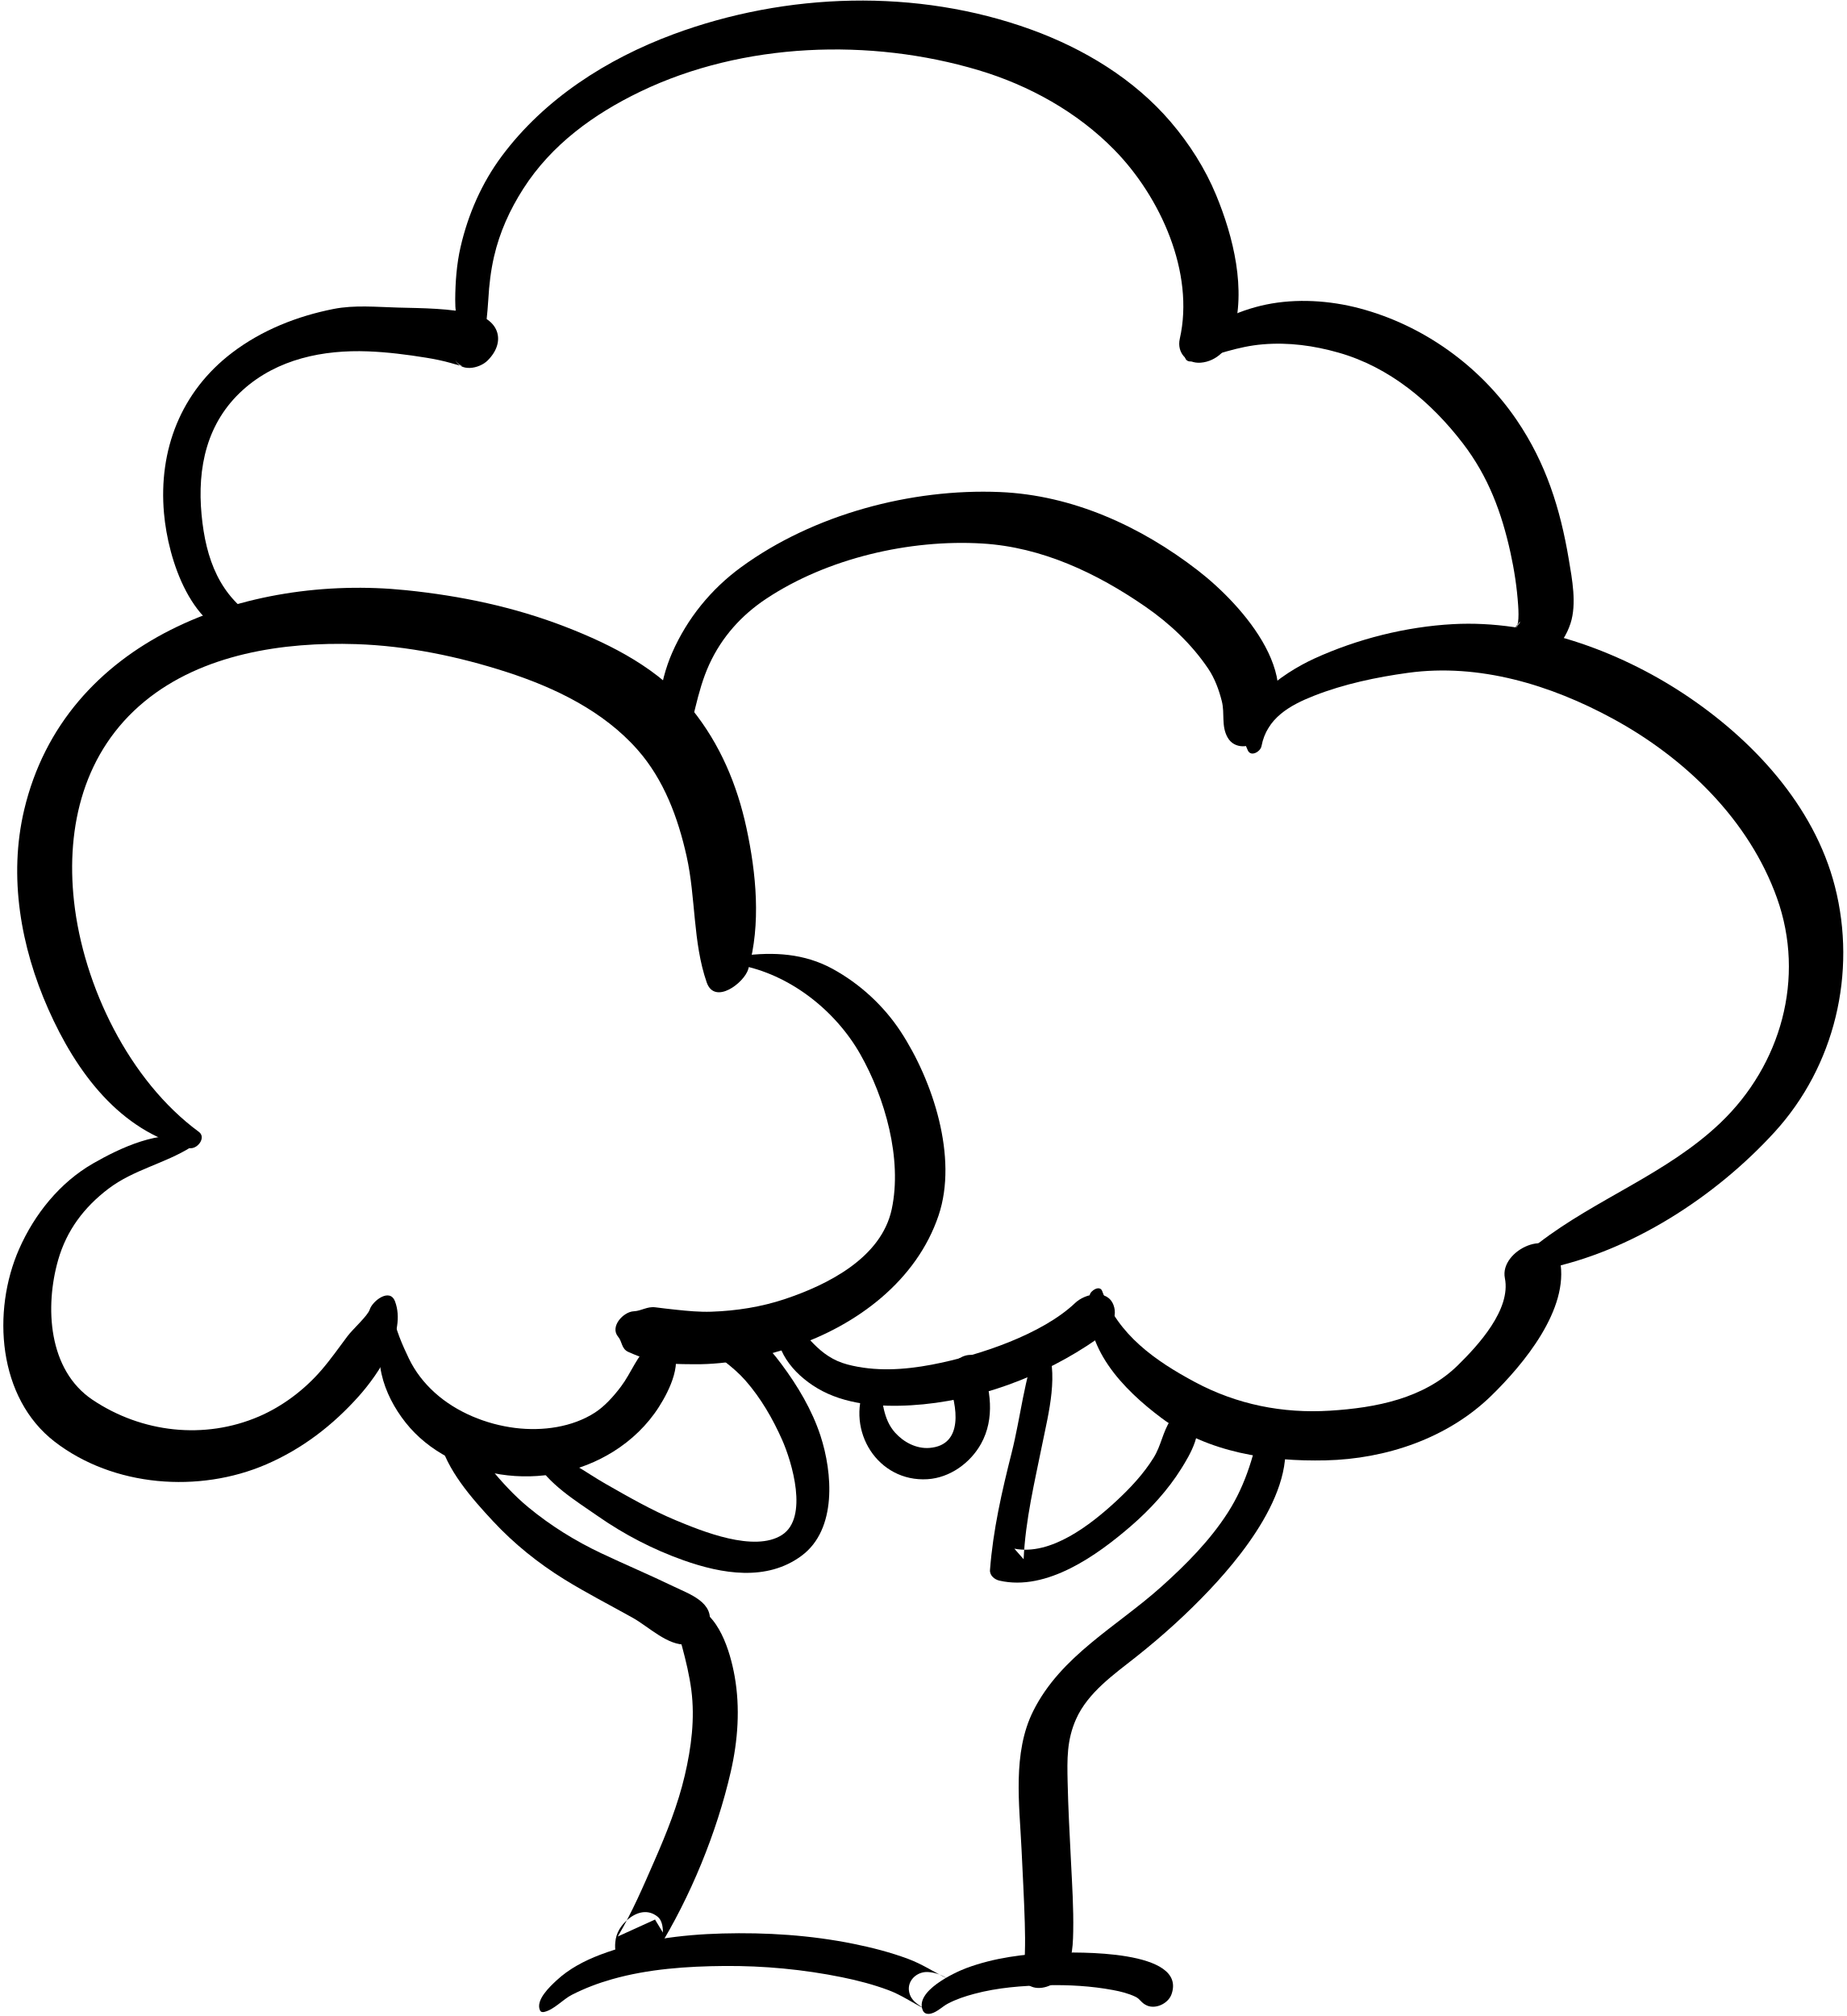
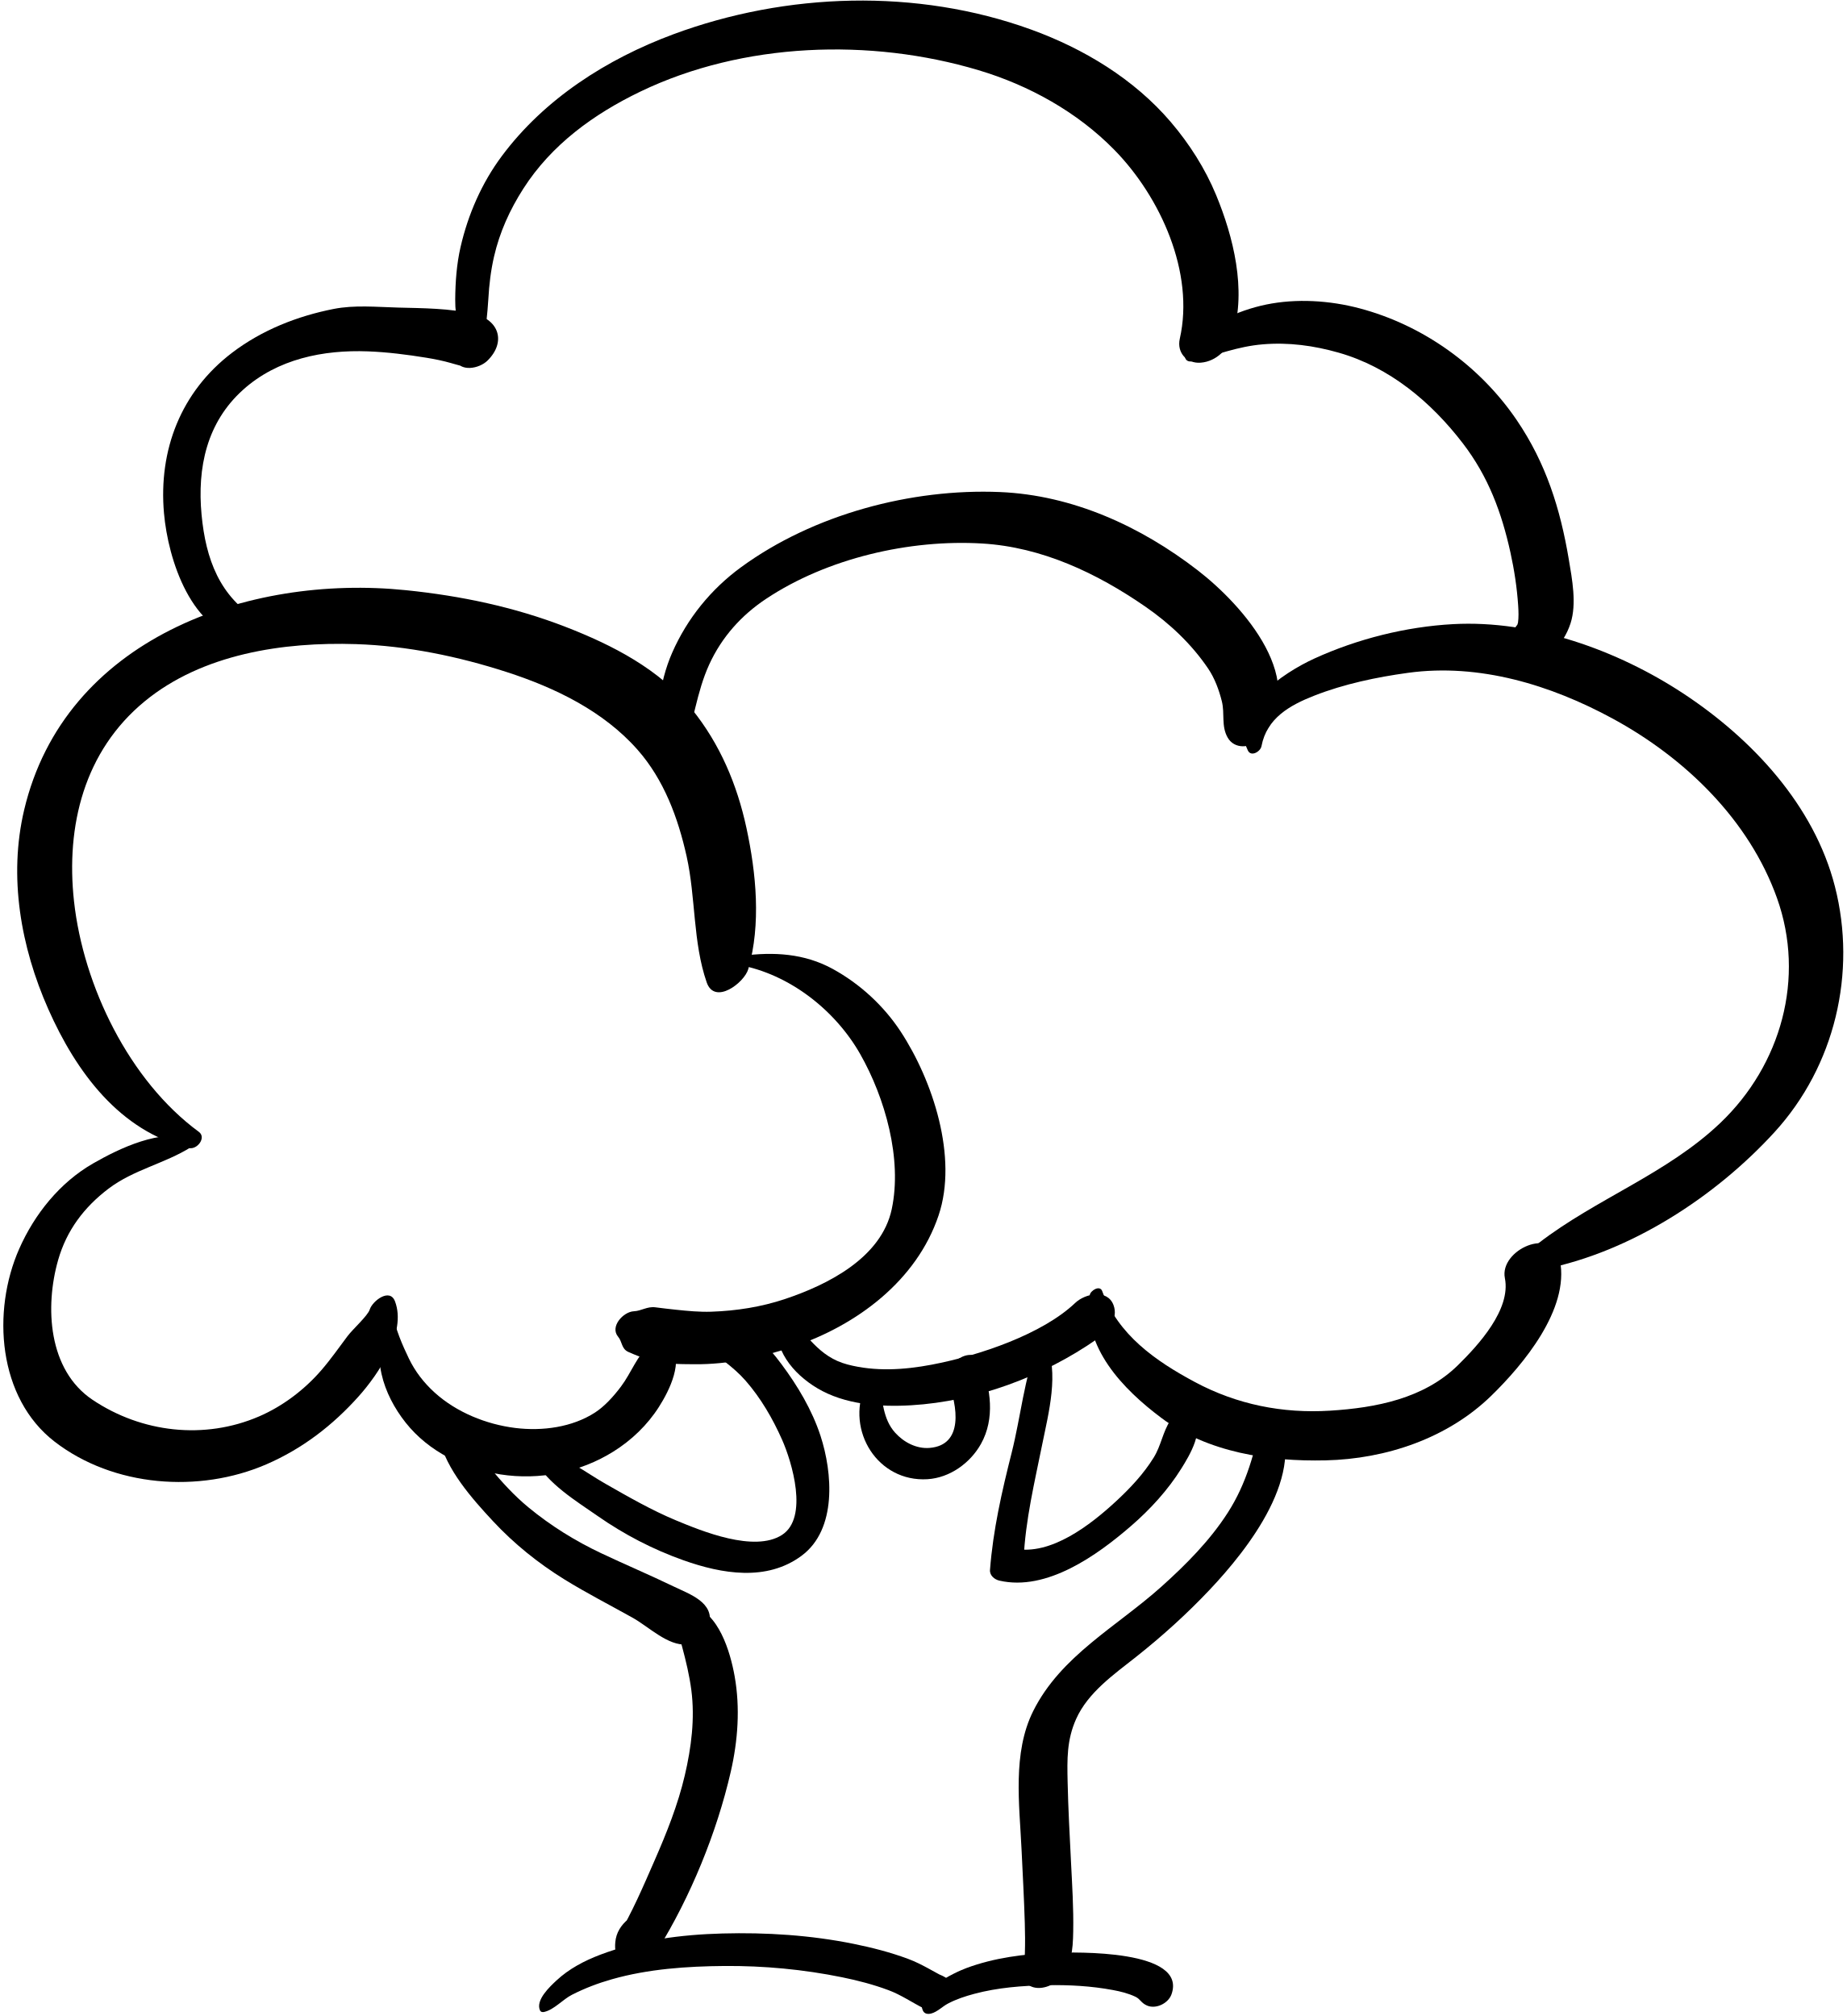
- <svg xmlns="http://www.w3.org/2000/svg" width="479px" height="523px" viewBox="0 0 479 523" version="1.1">
-   <defs />
-   <g id="Page-1" stroke="none" stroke-width="1" fill="none" fill-rule="evenodd">
-     <g id="Layer_1" transform="translate(-5535, -4051)" fill="#000000">
-       <g id="Layer_1_3_">
-         <g id="tree" transform="translate(5535, 4051)">
-           <path d="M51.575,293.628 C33.522,280.371 21.617,255.761 19.201,233.845 C17.035,214.199 21.858,194.857 37.488,181.976 C52.491,169.612 73.53,166.488 92.362,167.102 C105.6,167.534 118.96,170.3 131.52,174.376 C144.06,178.446 156.549,184.502 165.369,194.507 C172.225,202.284 175.876,212.18 178.097,222.167 C180.483,232.891 179.693,244.46 183.305,254.866 C185.376,260.831 193.072,254.949 194.092,251.389 C197.43,239.757 196.134,226.523 193.62,214.834 C191.193,203.551 186.745,193.003 179.451,183.978 C171.057,173.592 158.911,167.368 146.699,162.628 C133.374,157.457 119.501,154.566 105.315,153.113 C64.057,148.886 16.741,165.817 6.267,210.107 C2.162,227.469 5.396,245.704 12.527,261.795 C19.713,278.01 31.012,293.529 49.018,297.826 C51.117,298.329 53.613,295.125 51.575,293.628 L51.575,293.628 Z" id="Shape" />
-           <path d="M49.745,295.286 C41.591,292.846 31.126,297.821 24.179,301.805 C15.519,306.772 8.951,314.973 4.968,324.01 C-2.154,340.168 -0.572,362.65 14.192,374.021 C29.457,385.779 51.66,387.422 69.064,379.895 C78.405,375.855 86.327,369.762 93.079,362.188 C98.123,356.528 105.51,345.68 102.456,337.609 C101.092,334.002 96.578,337.547 95.901,339.721 C95.394,341.346 91.533,344.768 90.116,346.657 C87.896,349.616 85.794,352.631 83.374,355.435 C78.994,360.512 73.335,364.813 67.164,367.469 C53.027,373.552 36.773,371.702 24.016,363.153 C12.436,355.394 11.62,338.965 15.082,326.869 C17.283,319.176 21.808,313.182 28.125,308.384 C34.649,303.429 42.729,301.87 49.558,297.587 C50.363,297.08 51.011,295.666 49.745,295.286 L49.745,295.286 Z" id="Shape" />
-           <path d="M100.021,341.318 C98.729,346.851 97.68,350.693 98.963,356.448 C99.986,361.039 102.31,365.393 105.214,369.061 C111.229,376.658 120.387,381.039 129.813,382.499 C139.901,384.062 150.444,381.99 159.102,376.57 C163.82,373.616 167.916,369.69 170.909,364.99 C173.705,360.597 177.409,353.123 173.964,348.248 C172.727,346.499 169.874,347.606 168.646,348.679 C165.212,351.679 163.772,356.103 161.086,359.681 C159.075,362.36 156.751,364.888 154.312,366.461 C148.429,370.257 140.72,371.327 133.622,370.446 C126.119,369.515 118.4,366.385 112.765,361.289 C109.966,358.757 107.678,355.814 106.043,352.413 C104.524,349.256 102.339,344.396 102.02,340.914 C101.901,339.643 100.213,340.498 100.021,341.318 L100.021,341.318 Z" id="Shape" />
-           <path d="M191.65,250.323 C204.732,252.689 216.618,262.038 223.102,273.431 C229.569,284.796 234.066,300.65 231.298,313.676 C228.614,326.307 214.722,333.28 203.632,336.991 C197.438,339.063 191.024,340.065 184.508,340.288 C181.44,340.392 178.374,340.097 175.327,339.775 C173.556,339.588 171.774,339.383 170.008,339.152 C167.844,338.869 166.407,340.082 164.395,340.176 C161.666,340.306 158.116,344.173 160.328,346.784 C161.422,348.075 161.148,349.896 162.967,350.722 C164.577,351.452 166.189,352.061 167.863,352.626 C171.729,353.933 176.177,353.884 180.203,353.917 C188.807,353.989 197.556,352.117 205.677,349.386 C222.23,343.82 237.747,332.269 243.452,315.292 C248.516,300.226 241.948,280.329 233.614,267.614 C229.218,260.907 223.03,255.227 216.01,251.374 C208.62,247.316 200.634,246.898 192.455,247.965 C191.478,248.094 190.087,250.041 191.65,250.323 L191.65,250.323 Z" id="Shape" />
-           <path d="M177.172,194.979 C179.913,187.516 180.619,179.644 183.979,172.332 C187.217,165.284 192.272,159.625 198.721,155.341 C214.565,144.817 235.95,139.868 254.8,141.002 C270.267,141.933 284.491,148.681 297.082,157.378 C303.381,161.73 309.066,167.081 313.362,173.439 C315.073,175.971 316.168,178.96 316.911,181.904 C317.728,185.143 316.709,188.301 318.416,191.328 C320.131,194.369 324.282,194.207 326.616,191.764 C340.479,177.25 322.346,156.981 310.659,147.952 C295.87,136.526 278.195,128.442 259.367,127.649 C236.346,126.68 210.938,133.462 192.214,147.149 C184.404,152.858 178.25,160.446 174.356,169.307 C171.043,176.848 169.025,188.337 173.131,195.803 C174.062,197.495 176.596,196.546 177.172,194.979 L177.172,194.979 Z" id="Shape" />
-           <path d="M327.199,193.576 C328.574,186.327 334.481,182.984 340.889,180.471 C348.597,177.448 357.022,175.672 365.204,174.55 C383.661,172.018 402.163,177.659 418.312,186.433 C437.016,196.593 453.64,212.648 460.906,232.97 C468.326,253.725 461.966,276.268 446.249,291.282 C432.41,304.502 414.07,310.935 399.079,322.491 C396.766,324.274 396.259,330.093 400.532,329.239 C422.971,324.757 444.911,310.508 460.261,293.714 C475.931,276.57 481.649,252.357 475.941,230.004 C470.544,208.864 454.378,191.605 436.59,179.897 C419.502,168.65 397.584,160.792 376.902,161.917 C364.654,162.583 352.059,165.753 340.937,170.833 C332.914,174.498 318.425,183.965 323.676,194.713 C324.513,196.42 326.931,194.985 327.199,193.576 L327.199,193.576 Z" id="Shape" />
-           <path d="M201.585,342.242 C200.359,349.955 205.654,356.356 211.973,360.129 C219.131,364.404 228.206,365.039 236.323,364.562 C253.283,363.563 270.627,357.075 284.516,347.402 C287.245,345.501 290.204,342.182 288.807,338.539 C287.199,334.341 281.443,335.573 278.883,338.012 C270.4,346.089 254.103,351.659 241.662,354.029 C234.47,355.397 226.949,355.861 219.815,353.982 C212.237,351.987 209.336,346.073 204.081,341.125 C203.233,340.324 201.749,341.214 201.585,342.242 L201.585,342.242 Z" id="Shape" />
-           <path d="M282.643,336.007 C280.687,349.504 291.309,360.413 301.239,367.85 C313.269,376.861 329.215,379.185 343.818,378.855 C359.504,378.5 375.468,373.133 386.789,362.105 C395.092,354.017 407.098,339.664 404.62,327 C402.842,317.914 388.867,324.282 390.33,331.581 C391.964,339.725 383.394,349.025 378.124,354.197 C369.328,362.828 356.877,365.225 344.965,365.966 C332.653,366.731 320.84,364.365 309.986,358.566 C299.738,353.088 289.977,346.294 285.893,334.961 C285.291,333.29 282.82,334.785 282.643,336.007 L282.643,336.007 Z" id="Shape" />
-           <path d="M67.105,160.871 C56.957,154.872 53.362,144.97 52.284,133.552 C51.128,121.305 53.612,109.596 63.046,101.118 C71.972,93.097 83.876,90.712 95.456,91.153 C100.521,91.347 105.587,91.995 110.588,92.805 C112.771,93.159 114.941,93.602 117.067,94.211 C115.921,93.883 118.908,94.757 119.258,94.826 C121.71,95.316 118.741,95.183 117.963,93.088 C119.289,96.662 124.321,95.657 126.458,93.539 C131.29,88.748 129.462,83.004 123.068,81.478 C116.661,79.95 109.712,79.964 103.167,79.79 C97.681,79.644 91.959,79.079 86.534,80.148 C77.084,82.012 67.912,85.637 60.209,91.502 C46.907,101.627 41.089,116.745 42.534,133.131 C43.597,145.194 49.653,164.194 63.993,165.984 C66.311,166.274 69.967,162.563 67.105,160.871 L67.105,160.871 Z" id="Shape" />
-           <path d="M125.63,89.284 C125.883,85.355 126.445,81.534 126.665,77.574 C126.871,73.847 127.302,70.216 128.138,66.573 C129.596,60.223 132.235,54.42 135.735,48.949 C143.031,37.544 153.989,29.586 166.1,23.758 C192.736,10.939 225.716,9.821 253.788,18.204 C266.913,22.122 279.43,29.071 289.042,38.887 C300.987,51.085 309.899,70.732 306.008,87.888 C305.194,91.479 307.821,94.382 311.449,94.088 C315.552,93.755 318.643,90.528 319.787,86.771 C323.321,75.161 319.922,61.425 315.407,50.54 C312.572,43.705 308.489,37.299 303.694,31.677 C294.161,20.496 281.1,12.612 267.397,7.648 C237.841,-3.06 203.98,-2.004 174.624,8.901 C157.416,15.295 141.225,25.626 130.16,40.488 C124.949,47.488 121.408,55.607 119.456,64.096 C118.439,68.517 118.106,73.163 118.072,77.689 C118.034,82.828 119.213,86.623 121.195,91.247 C122.29,93.795 125.514,91.096 125.63,89.284 L125.63,89.284 Z" id="Shape" />
-           <path d="M309.425,93.685 C315.635,92.06 321.016,89.874 327.546,89.328 C334.256,88.766 340.761,89.653 347.219,91.491 C360.435,95.252 371.241,104.319 379.465,115.061 C386.044,123.655 389.483,132.946 391.778,143.355 C392.773,147.87 393.469,152.481 393.777,157.094 C393.879,158.61 393.92,160.199 393.736,161.502 C393.685,161.861 392.951,163.703 393.605,162.201 C394.23,161.28 394.307,161.127 393.835,161.742 C392.309,164.152 392.5,163.976 394.414,161.215 C392.086,163.092 389.684,168.92 393.69,170.578 C400.308,173.316 405.498,167.476 407.359,161.713 C409.001,156.627 407.767,150.221 406.908,145.112 C404.688,131.919 400.991,120.165 393.419,109.008 C383.833,94.882 369.1,84.352 352.641,79.99 C344.898,77.938 336.276,77.389 328.41,79.009 C321.045,80.526 312.047,84.432 307.767,90.957 C306.795,92.44 307.472,94.196 309.425,93.685 L309.425,93.685 Z" id="Shape" />
-           <path d="M113.897,373.181 C115.775,381.271 122.357,388.693 127.863,394.617 C133.292,400.458 139.612,405.548 146.391,409.736 C152.164,413.302 158.226,416.403 164.147,419.714 C168.254,422.011 173.263,427.039 178.132,426.614 C180.879,426.375 183.301,424.16 183.945,421.513 C185.357,415.702 178.908,413.592 174.745,411.579 C168.545,408.582 162.195,405.905 155.971,402.962 C149.18,399.749 142.867,395.832 137.063,391.047 C129.593,384.89 124.568,377.169 118.115,370.17 C116.338,368.244 113.431,371.173 113.897,373.181 L113.897,373.181 Z" id="Shape" />
-           <path d="M175.692,419.1 C175.233,422.063 176.151,424.306 176.922,427.183 C177.914,430.886 178.821,434.65 179.316,438.453 C180.278,445.858 179.306,453.378 177.616,460.595 C175.842,468.175 172.927,475.465 169.815,482.58 C166.92,489.199 163.956,496.175 160.234,502.375 C163.479,500.901 166.723,499.427 169.967,497.953 C169.925,497.934 169.883,497.916 169.84,497.897 C170.541,499.05 171.242,500.204 171.944,501.357 C171.934,500.756 171.992,498.394 170.574,497.242 C168.141,495.263 165.272,495.937 162.962,497.858 C161.08,499.422 159.81,501.385 159.594,503.852 C159.417,505.874 159.62,507.698 161.57,508.816 C161.609,508.838 161.648,508.861 161.688,508.884 C164.526,510.512 168.918,508.525 170.515,505.95 C179.074,492.15 185.918,475.436 189.543,459.628 C191.401,451.524 192.01,443.055 190.546,434.852 C189.423,428.561 186.403,418.19 179.263,416.527 C177.763,416.177 175.919,417.634 175.692,419.1 L175.692,419.1 Z" id="Shape" />
-           <path d="M327.245,368.056 C325.426,376.785 323.352,384.792 318.468,392.41 C313.807,399.678 307.61,405.906 301.213,411.643 C289.666,421.997 275.142,429.542 267.984,443.901 C262.57,454.76 264.417,468.125 264.966,479.812 C265.265,486.162 265.62,492.509 265.807,498.865 C265.883,501.443 265.911,504.023 265.831,506.6 C265.793,507.837 265.801,507.524 265.728,508.125 C265.509,509.937 264.682,510.551 266.617,507.455 C265.345,509.491 264.23,512.224 266.087,514.338 C268.217,516.766 272.432,515.675 274.442,513.661 C277.998,510.098 278.274,505.899 278.365,501.102 C278.481,495.024 278.085,488.926 277.783,482.858 C277.443,476.005 277.066,469.154 276.916,462.294 C276.787,456.396 276.679,451.436 279.108,445.976 C282.179,439.074 288.927,434.385 294.665,429.841 C301.424,424.488 307.848,418.684 313.769,412.413 C323.548,402.056 339.51,382.059 330.991,366.849 C330.011,365.103 327.57,366.495 327.245,368.056 L327.245,368.056 Z" id="Shape" />
-           <path d="M138.706,378.72 C142.082,384.962 149.386,389.357 155.069,393.322 C161.908,398.093 169.422,401.991 177.278,404.776 C187.26,408.315 198.865,410.324 207.926,403.589 C217.154,396.734 215.934,382.015 212.823,372.49 C210.635,365.789 206.877,359.501 202.681,353.878 C199.2,349.21 193.949,343.228 187.992,341.976 C185.076,341.364 179.596,346.202 182.677,348.942 C186.276,352.143 190.145,354.474 193.381,358.175 C197.353,362.718 200.407,367.999 202.85,373.493 C205.391,379.212 209.796,393.727 202.821,398.204 C195.647,402.807 182.022,397.206 175.315,394.412 C169.012,391.788 163.045,388.349 157.124,384.976 C151.868,381.982 146.771,377.911 140.817,376.47 C139.809,376.228 138.117,377.631 138.706,378.72 L138.706,378.72 Z" id="Shape" />
-           <path d="M224.37,359.572 C219.374,371.215 227.697,384.527 240.562,383.741 C246.353,383.387 251.656,379.56 254.437,374.589 C258.126,367.994 256.963,360.238 254.402,353.475 C252.529,348.533 244.172,353.907 245.882,358.33 C248.36,364.734 250.023,374.912 241.102,375.626 C237.695,375.898 234.419,374.157 232.196,371.698 C228.938,368.095 228.976,363.304 228.03,358.826 C227.624,356.907 224.8,358.568 224.37,359.572 L224.37,359.572 Z" id="Shape" />
-           <path d="M269.138,348.714 C265.652,357.55 264.732,367.654 262.403,376.869 C259.863,386.918 257.567,396.942 256.781,407.3 C256.674,408.714 257.963,409.761 259.189,410.045 C271.502,412.9 284.625,403.437 293.347,395.89 C298.335,391.576 302.952,386.536 306.443,380.926 C308.367,377.833 312.923,370.473 309.035,367.363 C307.31,365.985 304.764,366.665 303.554,368.502 C301.587,371.487 301.158,375.04 299.251,378.117 C296.586,382.417 293.075,386.146 289.374,389.56 C282.898,395.532 272.581,403.639 263.096,401.757 C263.899,402.672 264.701,403.587 265.504,404.502 C265.964,394.336 268.354,384.508 270.356,374.572 C271.95,366.661 274.827,355.994 271.211,348.291 C270.774,347.361 269.431,347.972 269.138,348.714 L269.138,348.714 Z" id="Shape" />
-           <path d="M141.198,521.937 C143.768,521.324 145.975,518.702 148.352,517.492 C151.702,515.788 155.145,514.48 158.763,513.455 C168.164,510.79 178.17,510.1 187.898,510.025 C198.135,509.947 208.403,510.911 218.434,512.955 C222.497,513.782 226.545,514.84 230.432,516.289 C233.781,517.536 236.554,519.502 239.698,521.066 C243.878,523.145 250.106,516.246 245.618,513.252 C244.13,512.259 242.479,511.705 240.703,511.592 C237.832,511.41 235.182,513.845 235.819,516.797 C236.298,519.021 237.951,519.902 239.698,521.067 C241.672,518.462 243.645,515.857 245.618,513.253 C242.201,511.556 239.165,509.528 235.528,508.177 C230.936,506.47 226.19,505.253 221.394,504.28 C210.251,502.018 198.731,501.287 187.38,501.593 C176.678,501.882 165.713,503.293 155.661,507.114 C151.56,508.674 147.571,510.768 144.346,513.774 C142.658,515.346 138.866,518.86 140.056,521.522 C140.27,522 140.743,522.046 141.198,521.937 L141.198,521.937 Z" id="Shape" />
-           <path d="M241.51,522.36 C243.078,521.967 244.421,520.547 245.853,519.789 C248.02,518.644 250.314,517.891 252.677,517.256 C258.773,515.618 265.212,515.135 271.497,515.011 C277.249,514.897 283.009,515.209 288.671,516.265 C290.672,516.639 292.655,517.127 294.498,518.003 C295.822,518.632 295.901,519.568 297.481,520.274 C299.781,521.3 303.013,519.752 303.858,517.377 C308.009,505.704 278.967,506.417 273.295,506.618 C265.678,506.887 257.85,507.89 250.679,510.559 C247.482,511.748 237.155,516.616 239.37,521.58 C239.769,522.469 240.66,522.573 241.51,522.36 L241.51,522.36 Z" id="Shape" />
-         </g>
-       </g>
-     </g>
+ <svg xmlns="http://www.w3.org/2000/svg" width="100%" height="100%" viewBox="0 0 479 523" version="1.1" xml:space="preserve" style="fill-rule:evenodd;clip-rule:evenodd;stroke-linejoin:round;stroke-miterlimit:1.414;">
+   <g id="tree">
+     <path d="M51.575,293.628c-18.053,-13.257 -29.958,-37.867 -32.374,-59.783c-2.166,-19.646 2.657,-38.988 18.287,-51.869c15.003,-12.364 36.042,-15.488 54.874,-14.874c13.238,0.432 26.598,3.198 39.158,7.274c12.54,4.07 25.029,10.126 33.849,20.131c6.856,7.777 10.507,17.673 12.728,27.66c2.386,10.724 1.596,22.293 5.208,32.699c2.071,5.965 9.767,0.083 10.787,-3.477c3.338,-11.632 2.042,-24.866 -0.472,-36.555c-2.427,-11.283 -6.875,-21.831 -14.169,-30.856c-8.394,-10.386 -20.54,-16.61 -32.752,-21.35c-13.325,-5.171 -27.198,-8.062 -41.384,-9.515c-41.258,-4.227 -88.574,12.704 -99.048,56.994c-4.105,17.362 -0.871,35.597 6.26,51.688c7.186,16.215 18.485,31.734 36.491,36.031c2.099,0.503 4.595,-2.701 2.557,-4.198Z" style="fill-rule:nonzero;" />
+     <path d="M49.745,295.286c-8.154,-2.44 -18.619,2.535 -25.566,6.519c-8.66,4.967 -15.228,13.168 -19.211,22.205c-7.122,16.158 -5.54,38.64 9.224,50.011c15.265,11.758 37.468,13.401 54.872,5.874c9.341,-4.04 17.263,-10.133 24.015,-17.707c5.044,-5.66 12.431,-16.508 9.377,-24.579c-1.364,-3.607 -5.878,-0.062 -6.555,2.112c-0.507,1.625 -4.368,5.047 -5.785,6.936c-2.22,2.959 -4.322,5.974 -6.742,8.778c-4.38,5.077 -10.039,9.378 -16.21,12.034c-14.137,6.083 -30.391,4.233 -43.148,-4.316c-11.58,-7.759 -12.396,-24.188 -8.934,-36.284c2.201,-7.693 6.726,-13.687 13.043,-18.485c6.524,-4.955 14.604,-6.514 21.433,-10.797c0.805,-0.507 1.453,-1.921 0.187,-2.301Z" style="fill-rule:nonzero;" />
+     <path d="M100.021,341.318c-1.292,5.533 -2.341,9.375 -1.058,15.13c1.023,4.591 3.347,8.945 6.251,12.613c6.015,7.597 15.173,11.978 24.599,13.438c10.088,1.563 20.631,-0.509 29.289,-5.929c4.718,-2.954 8.814,-6.88 11.807,-11.58c2.796,-4.393 6.5,-11.867 3.055,-16.742c-1.237,-1.749 -4.09,-0.642 -5.318,0.431c-3.434,3 -4.874,7.424 -7.56,11.002c-2.011,2.679 -4.335,5.207 -6.774,6.78c-5.883,3.796 -13.592,4.866 -20.69,3.985c-7.503,-0.931 -15.222,-4.061 -20.857,-9.157c-2.799,-2.532 -5.087,-5.475 -6.722,-8.876c-1.519,-3.157 -3.704,-8.017 -4.023,-11.499c-0.119,-1.271 -1.807,-0.416 -1.999,0.404Z" style="fill-rule:nonzero;" />
+     <path d="M191.65,250.323c13.082,2.366 24.968,11.715 31.452,23.108c6.467,11.365 10.964,27.219 8.196,40.245c-2.684,12.631 -16.576,19.604 -27.666,23.315c-6.194,2.072 -12.608,3.074 -19.124,3.297c-3.068,0.104 -6.134,-0.191 -9.181,-0.513c-1.771,-0.187 -3.553,-0.392 -5.319,-0.623c-2.164,-0.283 -3.601,0.93 -5.613,1.024c-2.729,0.13 -6.279,3.997 -4.067,6.608c1.094,1.291 0.82,3.112 2.639,3.938c1.61,0.73 3.222,1.339 4.896,1.904c3.866,1.307 8.314,1.258 12.34,1.291c8.604,0.072 17.353,-1.8 25.474,-4.531c16.553,-5.566 32.07,-17.117 37.775,-34.094c5.064,-15.066 -1.504,-34.963 -9.838,-47.678c-4.396,-6.707 -10.584,-12.387 -17.604,-16.24c-7.39,-4.058 -15.376,-4.476 -23.555,-3.409c-0.977,0.129 -2.368,2.076 -0.805,2.358Z" style="fill-rule:nonzero;" />
+     <path d="M177.172,194.979c2.741,-7.463 3.447,-15.335 6.807,-22.647c3.238,-7.048 8.293,-12.707 14.742,-16.991c15.844,-10.524 37.229,-15.473 56.079,-14.339c15.467,0.931 29.691,7.679 42.282,16.376c6.299,4.352 11.984,9.703 16.28,16.061c1.711,2.532 2.806,5.521 3.549,8.465c0.817,3.239 -0.202,6.397 1.505,9.424c1.715,3.041 5.866,2.879 8.2,0.436c13.863,-14.514 -4.27,-34.783 -15.957,-43.812c-14.789,-11.426 -32.464,-19.51 -51.292,-20.303c-23.021,-0.969 -48.429,5.813 -67.153,19.5c-7.81,5.709 -13.964,13.297 -17.858,22.158c-3.313,7.541 -5.331,19.03 -1.225,26.496c0.931,1.692 3.465,0.743 4.041,-0.824Z" style="fill-rule:nonzero;" />
+     <path d="M327.199,193.576c1.375,-7.249 7.282,-10.592 13.69,-13.105c7.708,-3.023 16.133,-4.799 24.315,-5.921c18.457,-2.532 36.959,3.109 53.108,11.883c18.704,10.16 35.328,26.215 42.594,46.537c7.42,20.755 1.06,43.298 -14.657,58.312c-13.839,13.22 -32.179,19.653 -47.17,31.209c-2.313,1.783 -2.82,7.602 1.453,6.748c22.439,-4.482 44.379,-18.731 59.729,-35.525c15.67,-17.144 21.388,-41.357 15.68,-63.71c-5.397,-21.14 -21.563,-38.399 -39.351,-50.107c-17.088,-11.247 -39.006,-19.105 -59.688,-17.98c-12.248,0.666 -24.843,3.836 -35.965,8.916c-8.023,3.665 -22.512,13.132 -17.261,23.88c0.837,1.707 3.255,0.272 3.523,-1.137Z" style="fill-rule:nonzero;" />
+     <path d="M201.585,342.242c-1.226,7.713 4.069,14.114 10.388,17.887c7.158,4.275 16.233,4.91 24.35,4.433c16.96,-0.999 34.304,-7.487 48.193,-17.16c2.729,-1.901 5.688,-5.22 4.291,-8.863c-1.608,-4.198 -7.364,-2.966 -9.924,-0.527c-8.483,8.077 -24.78,13.647 -37.221,16.017c-7.192,1.368 -14.713,1.832 -21.847,-0.047c-7.578,-1.995 -10.479,-7.909 -15.734,-12.857c-0.848,-0.801 -2.332,0.089 -2.496,1.117Z" style="fill-rule:nonzero;" />
+     <path d="M282.643,336.007c-1.956,13.497 8.666,24.406 18.596,31.843c12.03,9.011 27.976,11.335 42.579,11.005c15.686,-0.355 31.65,-5.722 42.971,-16.75c8.303,-8.088 20.309,-22.441 17.831,-35.105c-1.778,-9.086 -15.753,-2.718 -14.29,4.581c1.634,8.144 -6.936,17.444 -12.206,22.616c-8.796,8.631 -21.247,11.028 -33.159,11.769c-12.312,0.765 -24.125,-1.601 -34.979,-7.4c-10.248,-5.478 -20.009,-12.272 -24.093,-23.605c-0.602,-1.671 -3.073,-0.176 -3.25,1.046Z" style="fill-rule:nonzero;" />
+     <path d="M67.105,160.871c-10.148,-5.999 -13.743,-15.901 -14.821,-27.319c-1.156,-12.247 1.328,-23.956 10.762,-32.434c8.926,-8.021 20.83,-10.406 32.41,-9.965c5.065,0.194 10.131,0.842 15.132,1.652c2.183,0.354 4.353,0.797 6.479,1.406c-1.146,-0.328 1.841,0.546 2.191,0.615c2.452,0.49 -0.517,0.357 -1.295,-1.738c1.326,3.574 6.358,2.569 8.495,0.451c4.832,-4.791 3.004,-10.535 -3.39,-12.061c-6.407,-1.528 -13.356,-1.514 -19.901,-1.688c-5.486,-0.146 -11.208,-0.711 -16.633,0.358c-9.45,1.864 -18.622,5.489 -26.325,11.354c-13.302,10.125 -19.12,25.243 -17.675,41.629c1.063,12.063 7.119,31.063 21.459,32.853c2.318,0.29 5.974,-3.421 3.112,-5.113Z" style="fill-rule:nonzero;" />
+     <path d="M125.63,89.284c0.253,-3.929 0.815,-7.75 1.035,-11.71c0.206,-3.727 0.637,-7.358 1.473,-11.001c1.458,-6.35 4.097,-12.153 7.597,-17.624c7.296,-11.405 18.254,-19.363 30.365,-25.191c26.636,-12.819 59.616,-13.937 87.688,-5.554c13.125,3.918 25.642,10.867 35.254,20.683c11.945,12.198 20.857,31.845 16.966,49.001c-0.814,3.591 1.813,6.494 5.441,6.2c4.103,-0.333 7.194,-3.56 8.338,-7.317c3.534,-11.61 0.135,-25.346 -4.38,-36.231c-2.835,-6.835 -6.918,-13.241 -11.713,-18.863c-9.533,-11.181 -22.594,-19.065 -36.297,-24.029c-29.556,-10.708 -63.417,-9.652 -92.773,1.253c-17.208,6.394 -33.399,16.725 -44.464,31.587c-5.211,7 -8.752,15.119 -10.704,23.608c-1.017,4.421 -1.35,9.067 -1.384,13.593c-0.038,5.139 1.141,8.934 3.123,13.558c1.095,2.548 4.319,-0.151 4.435,-1.963Z" style="fill-rule:nonzero;" />
+     <path d="M309.425,93.685c6.21,-1.625 11.591,-3.811 18.121,-4.357c6.71,-0.562 13.215,0.325 19.673,2.163c13.216,3.761 24.022,12.828 32.246,23.57c6.579,8.594 10.018,17.885 12.313,28.294c0.995,4.515 1.691,9.126 1.999,13.739c0.102,1.516 0.143,3.105 -0.041,4.408c-0.051,0.359 -0.785,2.201 -0.131,0.699c0.625,-0.921 0.702,-1.074 0.23,-0.459c-1.526,2.41 -1.335,2.234 0.579,-0.527c-2.328,1.877 -4.73,7.705 -0.724,9.363c6.618,2.738 11.808,-3.102 13.669,-8.865c1.642,-5.086 0.408,-11.492 -0.451,-16.601c-2.22,-13.193 -5.917,-24.947 -13.489,-36.104c-9.586,-14.126 -24.319,-24.656 -40.778,-29.018c-7.743,-2.052 -16.365,-2.601 -24.231,-0.981c-7.365,1.517 -16.363,5.423 -20.643,11.948c-0.972,1.483 -0.295,3.239 1.658,2.728Z" style="fill-rule:nonzero;" />
+     <path d="M113.897,373.181c1.878,8.09 8.46,15.512 13.966,21.436c5.429,5.841 11.749,10.931 18.528,15.119c5.773,3.566 11.835,6.667 17.756,9.978c4.107,2.297 9.116,7.325 13.985,6.9c2.747,-0.239 5.169,-2.454 5.813,-5.101c1.412,-5.811 -5.037,-7.921 -9.2,-9.934c-6.2,-2.997 -12.55,-5.674 -18.774,-8.617c-6.791,-3.213 -13.104,-7.13 -18.908,-11.915c-7.47,-6.157 -12.495,-13.878 -18.948,-20.877c-1.777,-1.926 -4.684,1.003 -4.218,3.011Z" style="fill-rule:nonzero;" />
+     <path d="M175.692,419.1c-0.459,2.963 0.459,5.206 1.23,8.083c0.992,3.703 1.899,7.467 2.394,11.27c0.962,7.405 -0.01,14.925 -1.7,22.142c-1.774,7.58 -4.689,14.87 -7.801,21.985c-2.895,6.619 -5.859,13.595 -9.581,19.795c3.245,-1.474 6.489,-2.948 9.733,-4.422c-0.042,-0.019 -0.084,-0.037 -0.127,-0.056c0.701,1.153 1.402,2.307 2.104,3.46c-0.01,-0.601 0.048,-2.963 -1.37,-4.115c-2.433,-1.979 -5.302,-1.305 -7.612,0.616c-1.882,1.564 -3.152,3.527 -3.368,5.994c-0.177,2.022 0.026,3.846 1.976,4.964c0.039,0.022 0.078,0.045 0.118,0.068c2.838,1.628 7.23,-0.359 8.827,-2.934c8.559,-13.8 15.403,-30.514 19.028,-46.322c1.858,-8.104 2.467,-16.573 1.003,-24.776c-1.123,-6.291 -4.143,-16.662 -11.283,-18.325c-1.5,-0.35 -3.344,1.107 -3.571,2.573Z" style="fill-rule:nonzero;" />
+     <path d="M327.245,368.056c-1.819,8.729 -3.893,16.736 -8.777,24.354c-4.661,7.268 -10.858,13.496 -17.255,19.233c-11.547,10.354 -26.071,17.899 -33.229,32.258c-5.414,10.859 -3.567,24.224 -3.018,35.911c0.299,6.35 0.654,12.697 0.841,19.053c0.076,2.578 0.104,5.158 0.024,7.735c-0.038,1.237 -0.03,0.924 -0.103,1.525c-0.219,1.812 -1.046,2.426 0.889,-0.67c-1.272,2.036 -2.387,4.769 -0.53,6.883c2.13,2.428 6.345,1.337 8.355,-0.677c3.556,-3.563 3.832,-7.762 3.923,-12.559c0.116,-6.078 -0.28,-12.176 -0.582,-18.244c-0.34,-6.853 -0.717,-13.704 -0.867,-20.564c-0.129,-5.898 -0.237,-10.858 2.192,-16.318c3.071,-6.902 9.819,-11.591 15.557,-16.135c6.759,-5.353 13.183,-11.157 19.104,-17.428c9.779,-10.357 25.741,-30.354 17.222,-45.564c-0.98,-1.746 -3.421,-0.354 -3.746,1.207Z" style="fill-rule:nonzero;" />
+     <path d="M138.706,378.72c3.376,6.242 10.68,10.637 16.363,14.602c6.839,4.771 14.353,8.669 22.209,11.454c9.982,3.539 21.587,5.548 30.648,-1.187c9.228,-6.855 8.008,-21.574 4.897,-31.099c-2.188,-6.701 -5.946,-12.989 -10.142,-18.612c-3.481,-4.668 -8.732,-10.65 -14.689,-11.902c-2.916,-0.612 -8.396,4.226 -5.315,6.966c3.599,3.201 7.468,5.532 10.704,9.233c3.972,4.543 7.026,9.824 9.469,15.318c2.541,5.719 6.946,20.234 -0.029,24.711c-7.174,4.603 -20.799,-0.998 -27.506,-3.792c-6.303,-2.624 -12.27,-6.063 -18.191,-9.436c-5.256,-2.994 -10.353,-7.065 -16.307,-8.506c-1.008,-0.242 -2.7,1.161 -2.111,2.25Z" style="fill-rule:nonzero;" />
+     <path d="M224.37,359.572c-4.996,11.643 3.327,24.955 16.192,24.169c5.791,-0.354 11.094,-4.181 13.875,-9.152c3.689,-6.595 2.526,-14.351 -0.035,-21.114c-1.873,-4.942 -10.23,0.432 -8.52,4.855c2.478,6.404 4.141,16.582 -4.78,17.296c-3.407,0.272 -6.683,-1.469 -8.906,-3.928c-3.258,-3.603 -3.22,-8.394 -4.166,-12.872c-0.406,-1.919 -3.23,-0.258 -3.66,0.746Z" style="fill-rule:nonzero;" />
+     <path d="M269.138,348.714c-3.486,8.836 -4.406,18.94 -6.735,28.155c-2.54,10.049 -4.836,20.073 -5.622,30.431c-0.107,1.414 1.182,2.461 2.408,2.745c12.313,2.855 25.436,-6.608 34.158,-14.155c4.988,-4.314 9.605,-9.354 13.096,-14.964c1.924,-3.093 6.48,-10.453 2.592,-13.563c-1.725,-1.378 -4.271,-0.698 -5.481,1.139c-1.967,2.985 -2.396,6.538 -4.303,9.615c-2.665,4.3 -6.176,8.029 -9.877,11.443c-6.476,5.972 -16.793,14.079 -26.278,12.197c0.803,0.915 1.605,1.83 2.408,2.745c0.46,-10.166 2.85,-19.994 4.852,-29.93c1.594,-7.911 4.471,-18.578 0.855,-26.281c-0.437,-0.93 -1.78,-0.319 -2.073,0.423Z" style="fill-rule:nonzero;" />
+     <path d="M141.198,521.937c2.57,-0.613 4.777,-3.235 7.154,-4.445c3.35,-1.704 6.793,-3.012 10.411,-4.037c9.401,-2.665 19.407,-3.355 29.135,-3.43c10.237,-0.078 20.505,0.886 30.536,2.93c4.063,0.827 8.111,1.885 11.998,3.334c3.349,1.247 6.122,3.213 9.266,4.777c4.18,2.079 10.408,-4.82 5.92,-7.814c-1.488,-0.993 -3.139,-1.547 -4.915,-1.66c-2.871,-0.182 -5.521,2.253 -4.884,5.205c0.479,2.224 2.132,3.105 3.879,4.27c1.974,-2.605 3.947,-5.21 5.92,-7.814c-3.417,-1.697 -6.453,-3.725 -10.09,-5.076c-4.592,-1.707 -9.338,-2.924 -14.134,-3.897c-11.143,-2.262 -22.663,-2.993 -34.014,-2.687c-10.702,0.289 -21.667,1.7 -31.719,5.521c-4.101,1.56 -8.09,3.654 -11.315,6.66c-1.688,1.572 -5.48,5.086 -4.29,7.748c0.214,0.478 0.687,0.524 1.142,0.415Z" style="fill-rule:nonzero;" />
+     <path d="M241.51,522.36c1.568,-0.393 2.911,-1.813 4.343,-2.571c2.167,-1.145 4.461,-1.898 6.824,-2.533c6.096,-1.638 12.535,-2.121 18.82,-2.245c5.752,-0.114 11.512,0.198 17.174,1.254c2.001,0.374 3.984,0.862 5.827,1.738c1.324,0.629 1.403,1.565 2.983,2.271c2.3,1.026 5.532,-0.522 6.377,-2.897c4.151,-11.673 -24.891,-10.96 -30.563,-10.759c-7.617,0.269 -15.445,1.272 -22.616,3.941c-3.197,1.189 -13.524,6.057 -11.309,11.021c0.399,0.889 1.29,0.993 2.14,0.78Z" style="fill-rule:nonzero;" />
  </g>
</svg>
